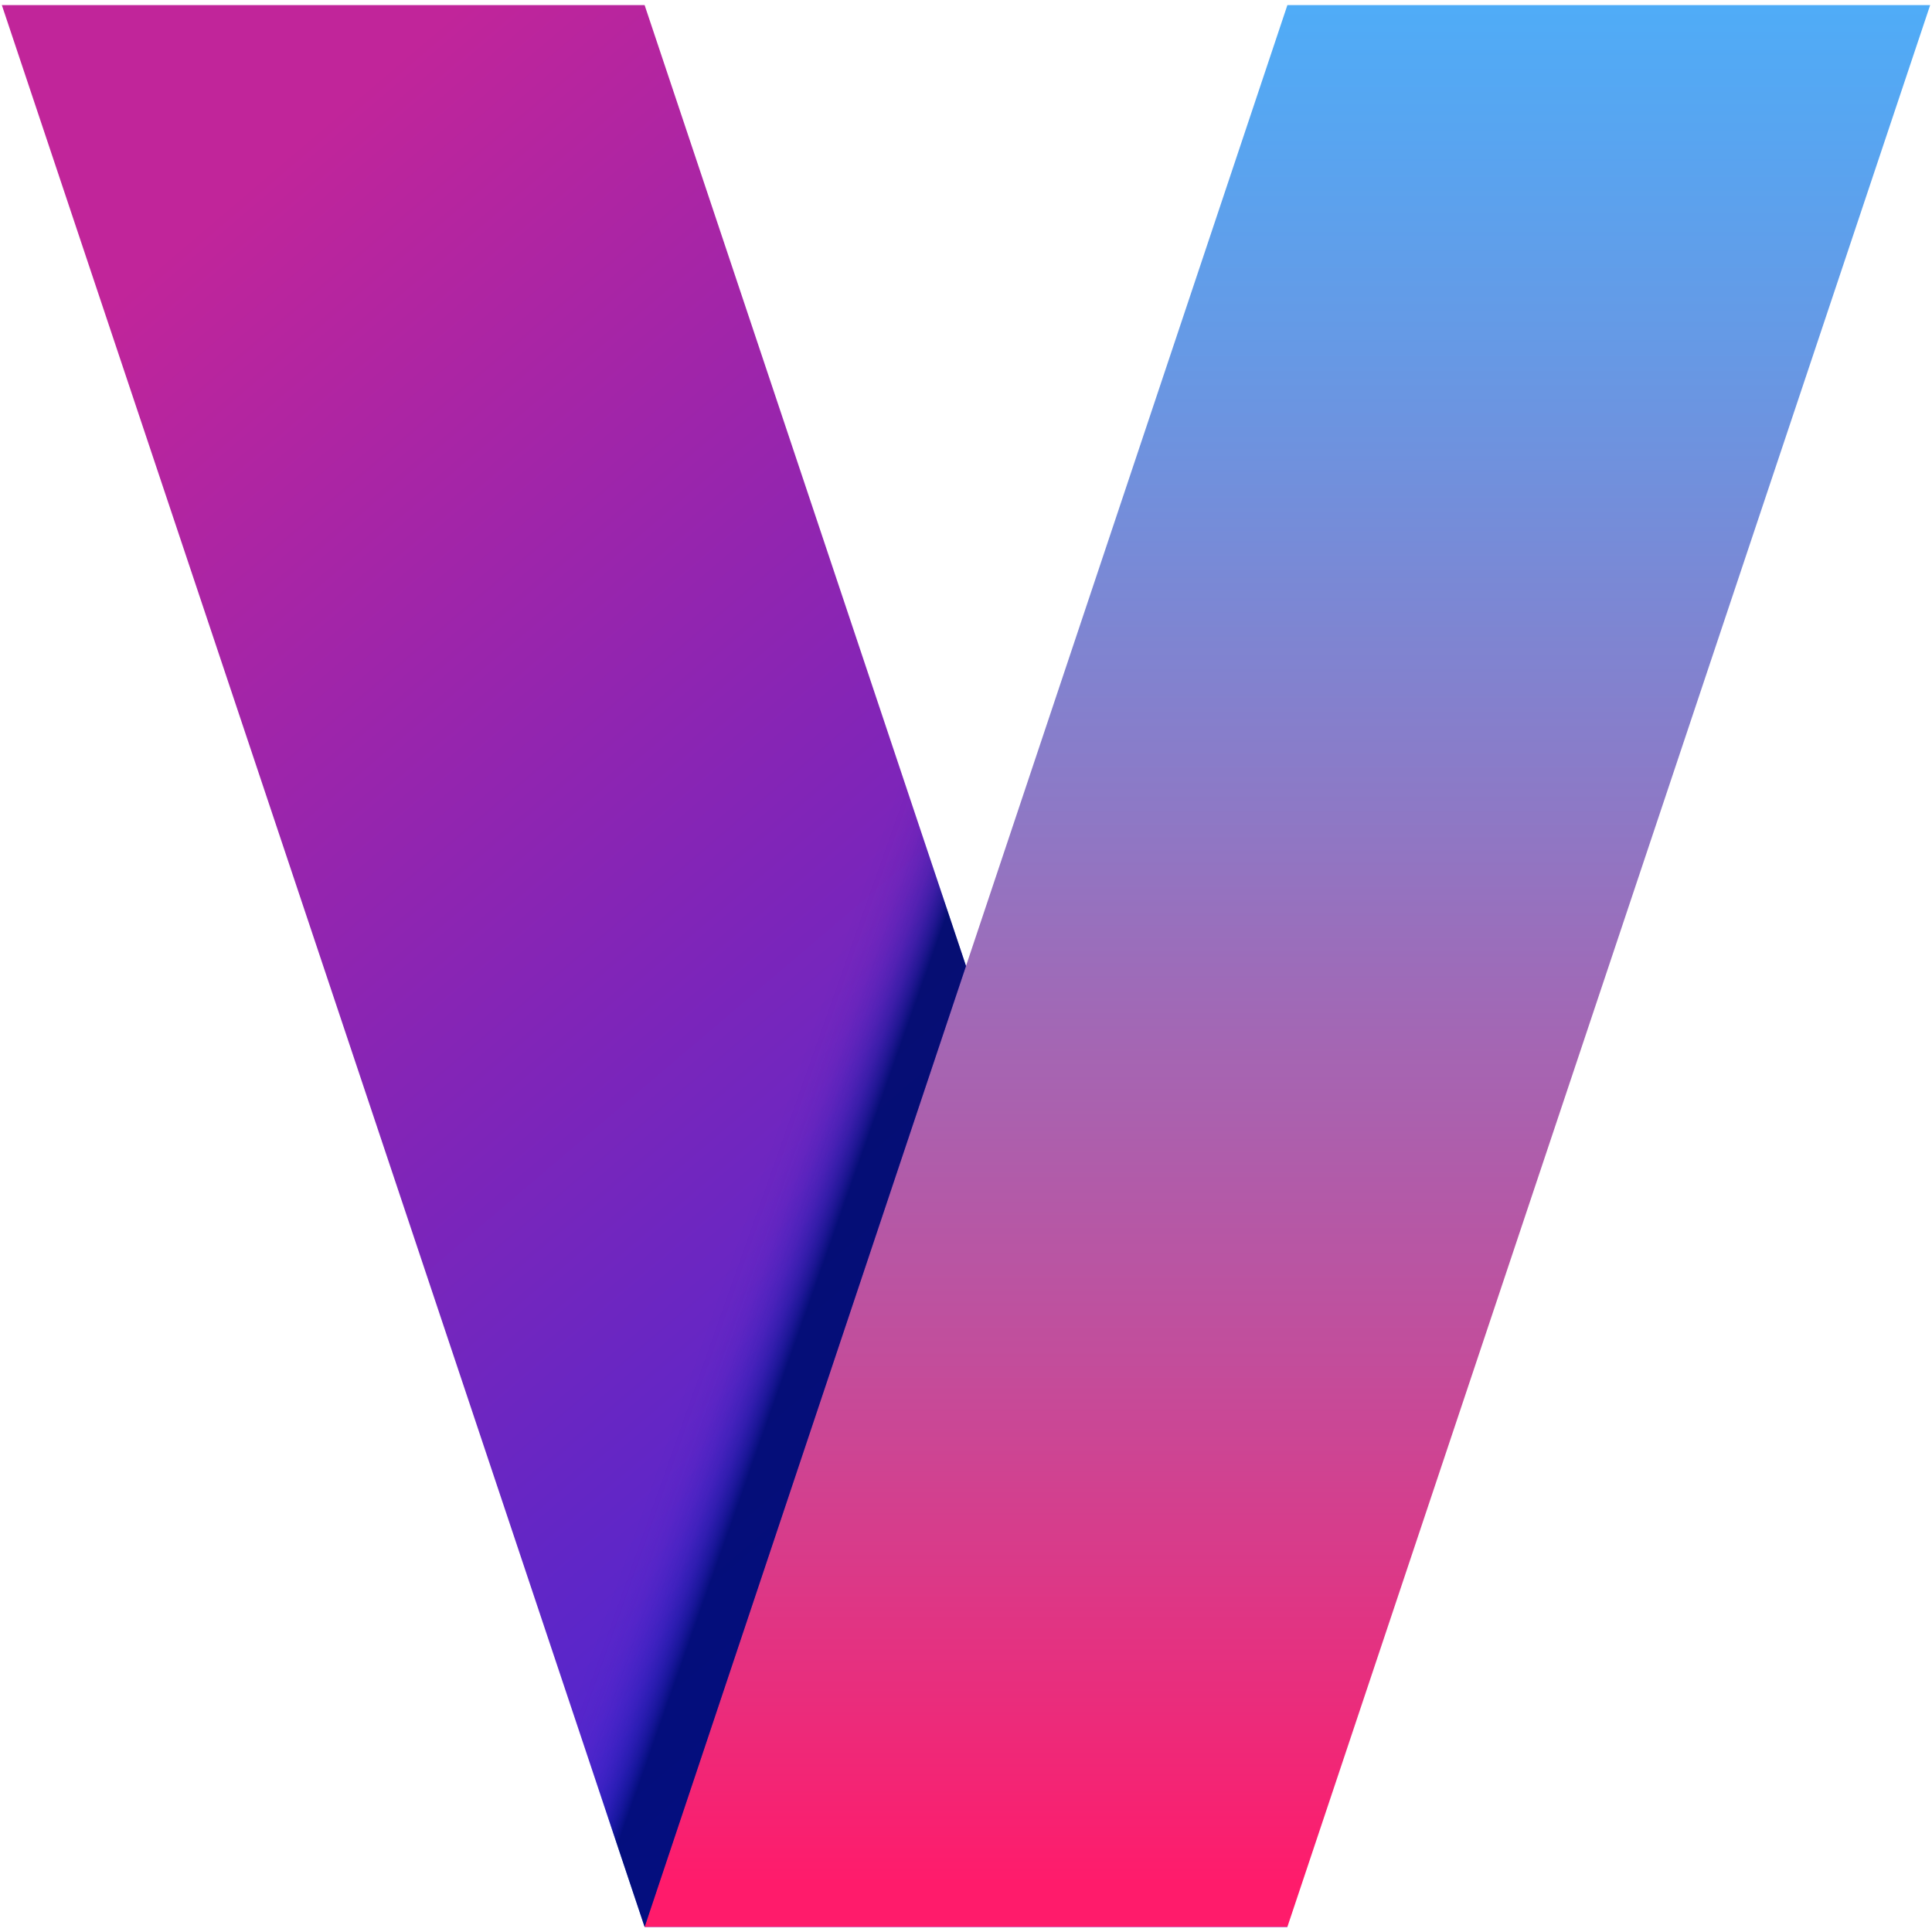
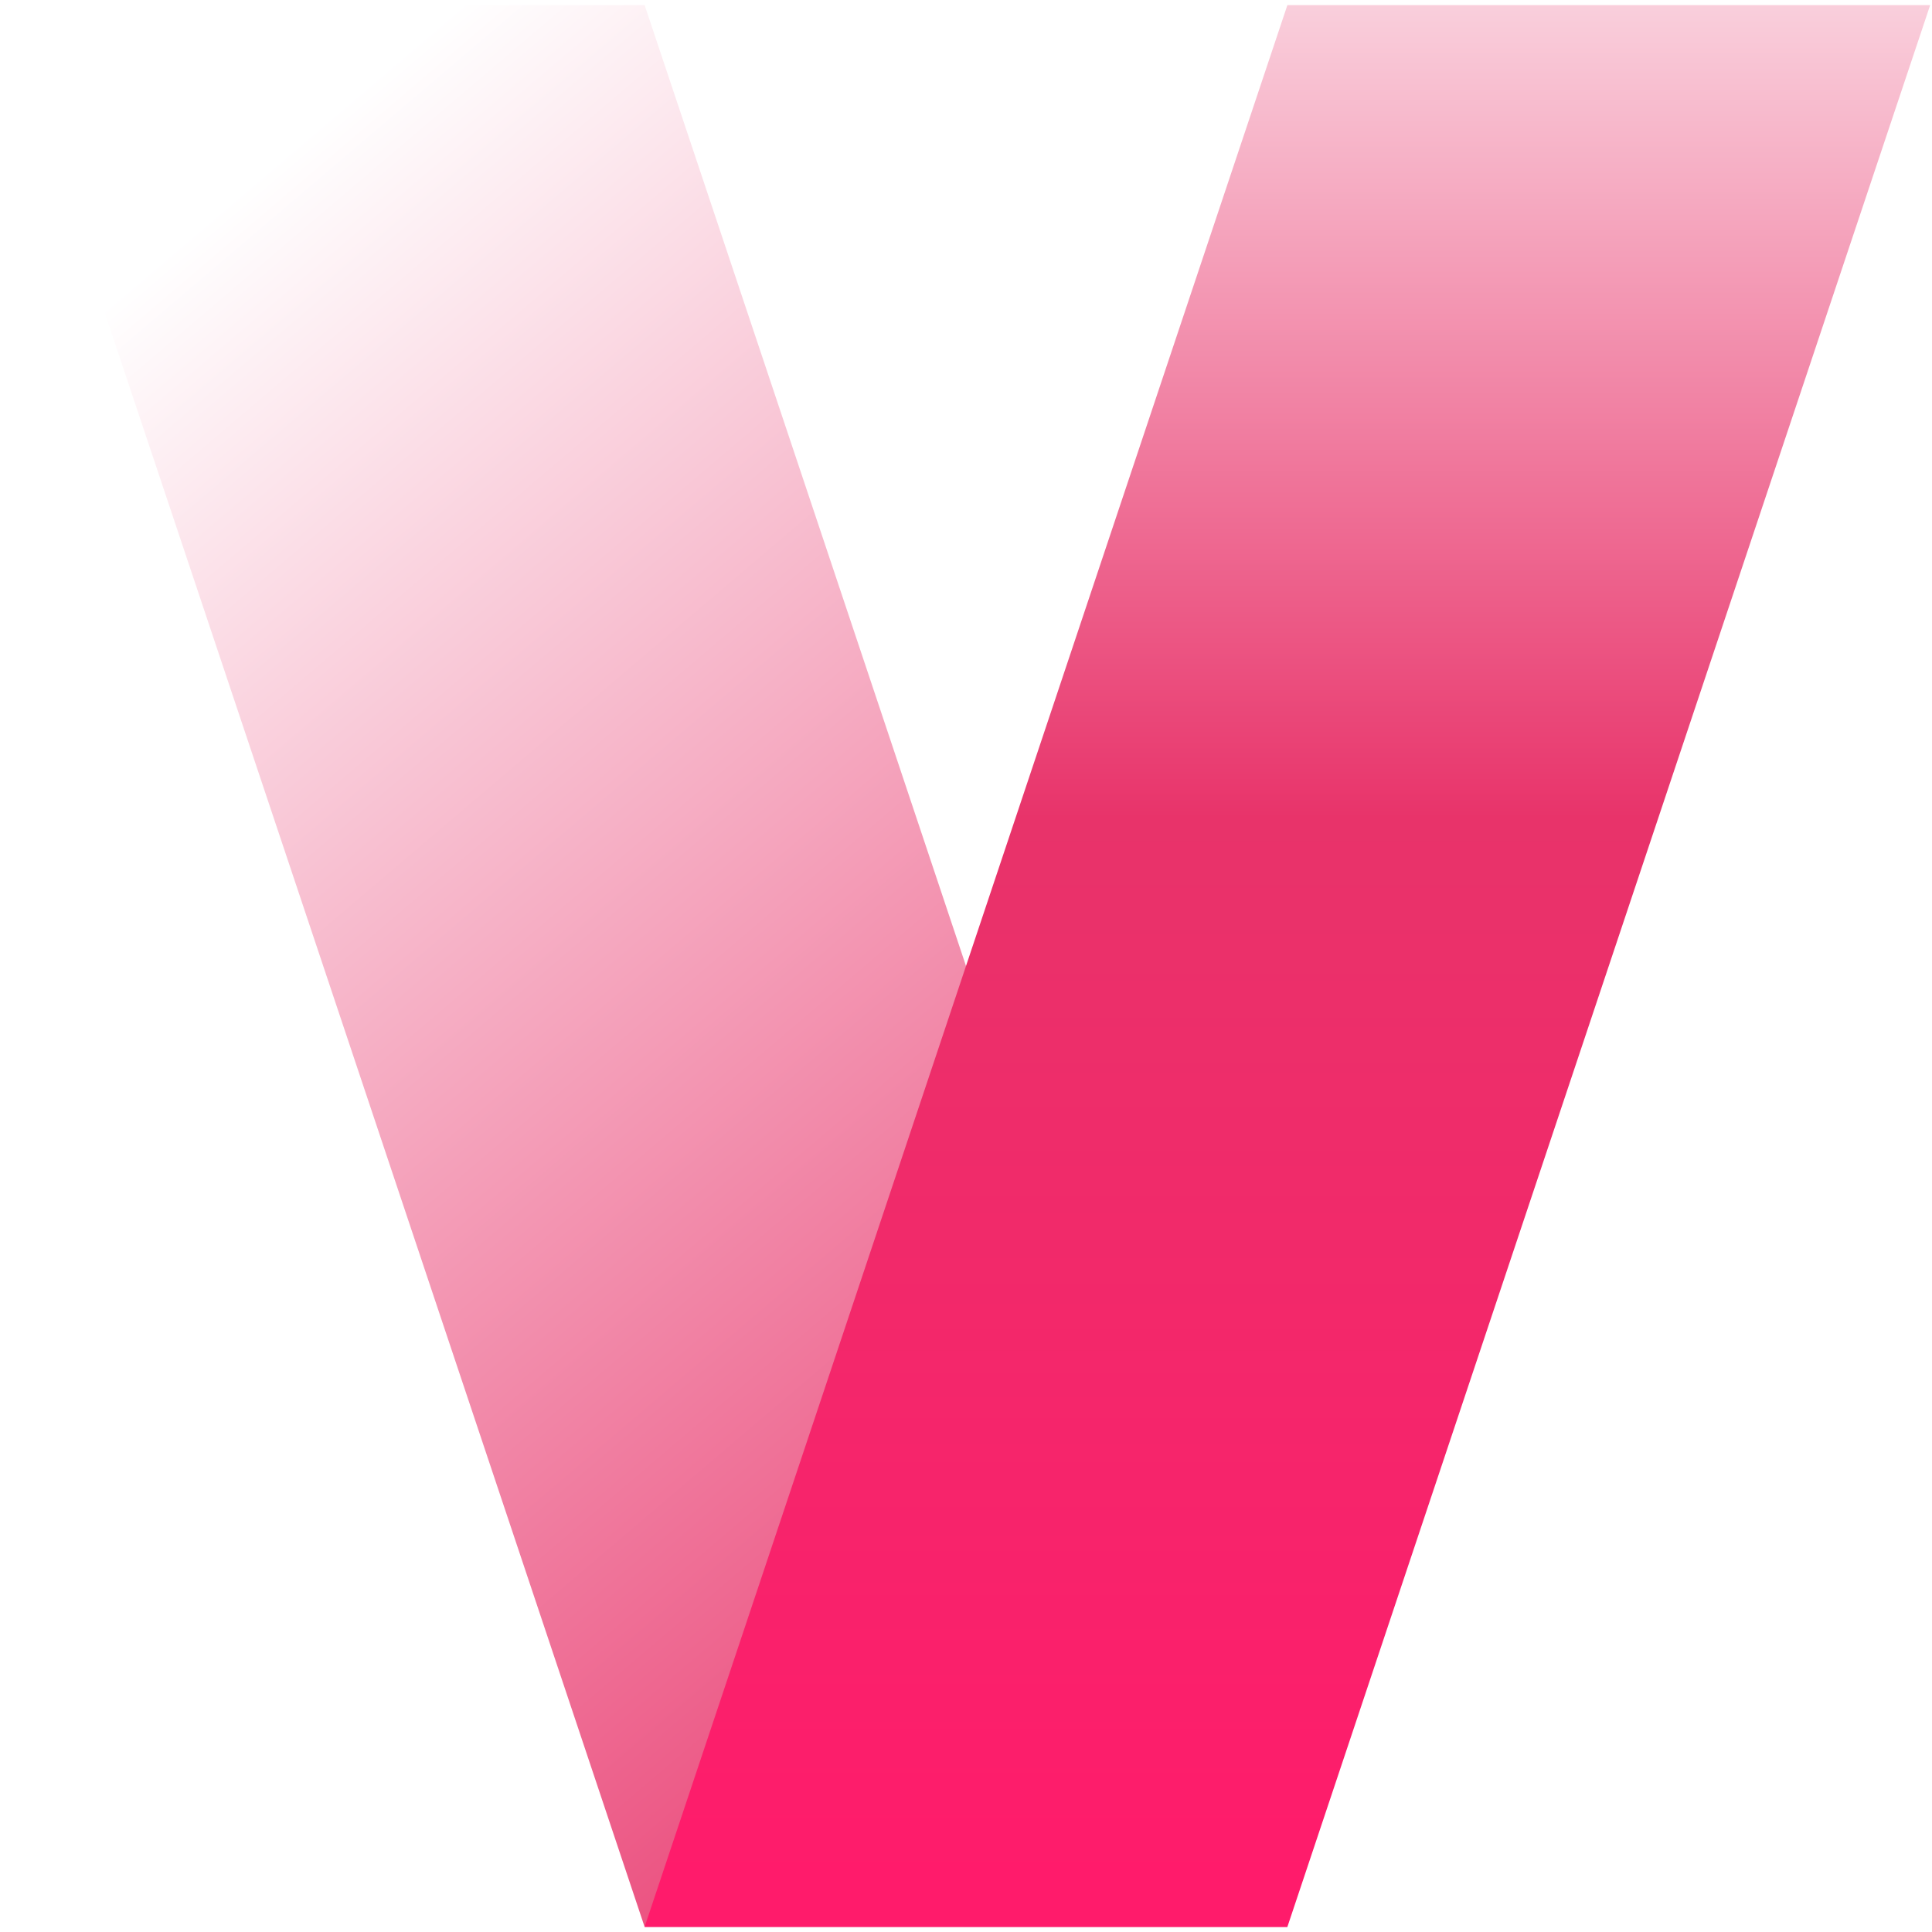
<svg xmlns="http://www.w3.org/2000/svg" width="189px" height="189px" viewBox="0 0 189 189" version="1.1">
  <defs>
    <linearGradient x1="79.974%" y1="102.809%" x2="25.342%" y2="6.559%" id="linearGradient-1">
-       <stop stop-color="#3026DD" offset="0%" />
-       <stop stop-color="#C1259A" offset="100%" />
+       <stop stop-color="#e8336a" offset="0%" />
+       <stop stop-color="#ffffff" offset="100%" />
    </linearGradient>
    <linearGradient x1="50%" y1="97.133%" x2="50%" y2="-12.298%" id="linearGradient-2">
      <stop stop-color="#FF1B6B" offset="0%" />
-       <stop stop-color="#C44C9A" offset="24%" />
-       <stop stop-color="#8E78C5" offset="50%" />
-       <stop stop-color="#6699E5" offset="72%" />
-       <stop stop-color="#4EADF8" offset="89%" />
-       <stop stop-color="#45B4FF" offset="100%" />
-     </linearGradient>
-     <linearGradient x1="56.001%" y1="56.572%" x2="44.98%" y2="44.675%" id="linearGradient-3">
-       <stop stop-color="#0D5E9A" offset="0%" />
-       <stop stop-color="#1375AF" stop-opacity="0.76" offset="10%" />
-       <stop stop-color="#198BC3" stop-opacity="0.53" offset="22%" />
-       <stop stop-color="#1E9DD3" stop-opacity="0.33" offset="35%" />
-       <stop stop-color="#22ABE0" stop-opacity="0.19" offset="48%" />
-       <stop stop-color="#25B5E9" stop-opacity="0.08" offset="62%" />
-       <stop stop-color="#26BBEE" stop-opacity="0.02" offset="79%" />
-       <stop stop-color="#27BDF0" stop-opacity="0" offset="100%" />
+       <stop stop-color="#e8336a" offset="50%" />
+       <stop stop-color="#ffffff" offset="100%" />
    </linearGradient>
  </defs>
  <g id="Page-1" stroke="none" stroke-width="1" fill="none" fill-rule="evenodd">
    <g id="vivo-icon-logo" fill-rule="nonzero">
      <polygon id="Path" fill="url(#linearGradient-1)" points="63.06 188.5 125.94 188.5 63.06 0.5 0.18 0.5" />
      <polygon id="Path" fill="url(#linearGradient-2)" points="125.94 188.5 63.06 188.5 125.94 0.5 188.82 0.5" />
-       <polygon id="Path" fill="url(#linearGradient-3)" style="mix-blend-mode: multiply;" points="94.5 94.5 84.61 64.94 53.81 160.85 63.06 188.5" />
    </g>
  </g>
</svg>
